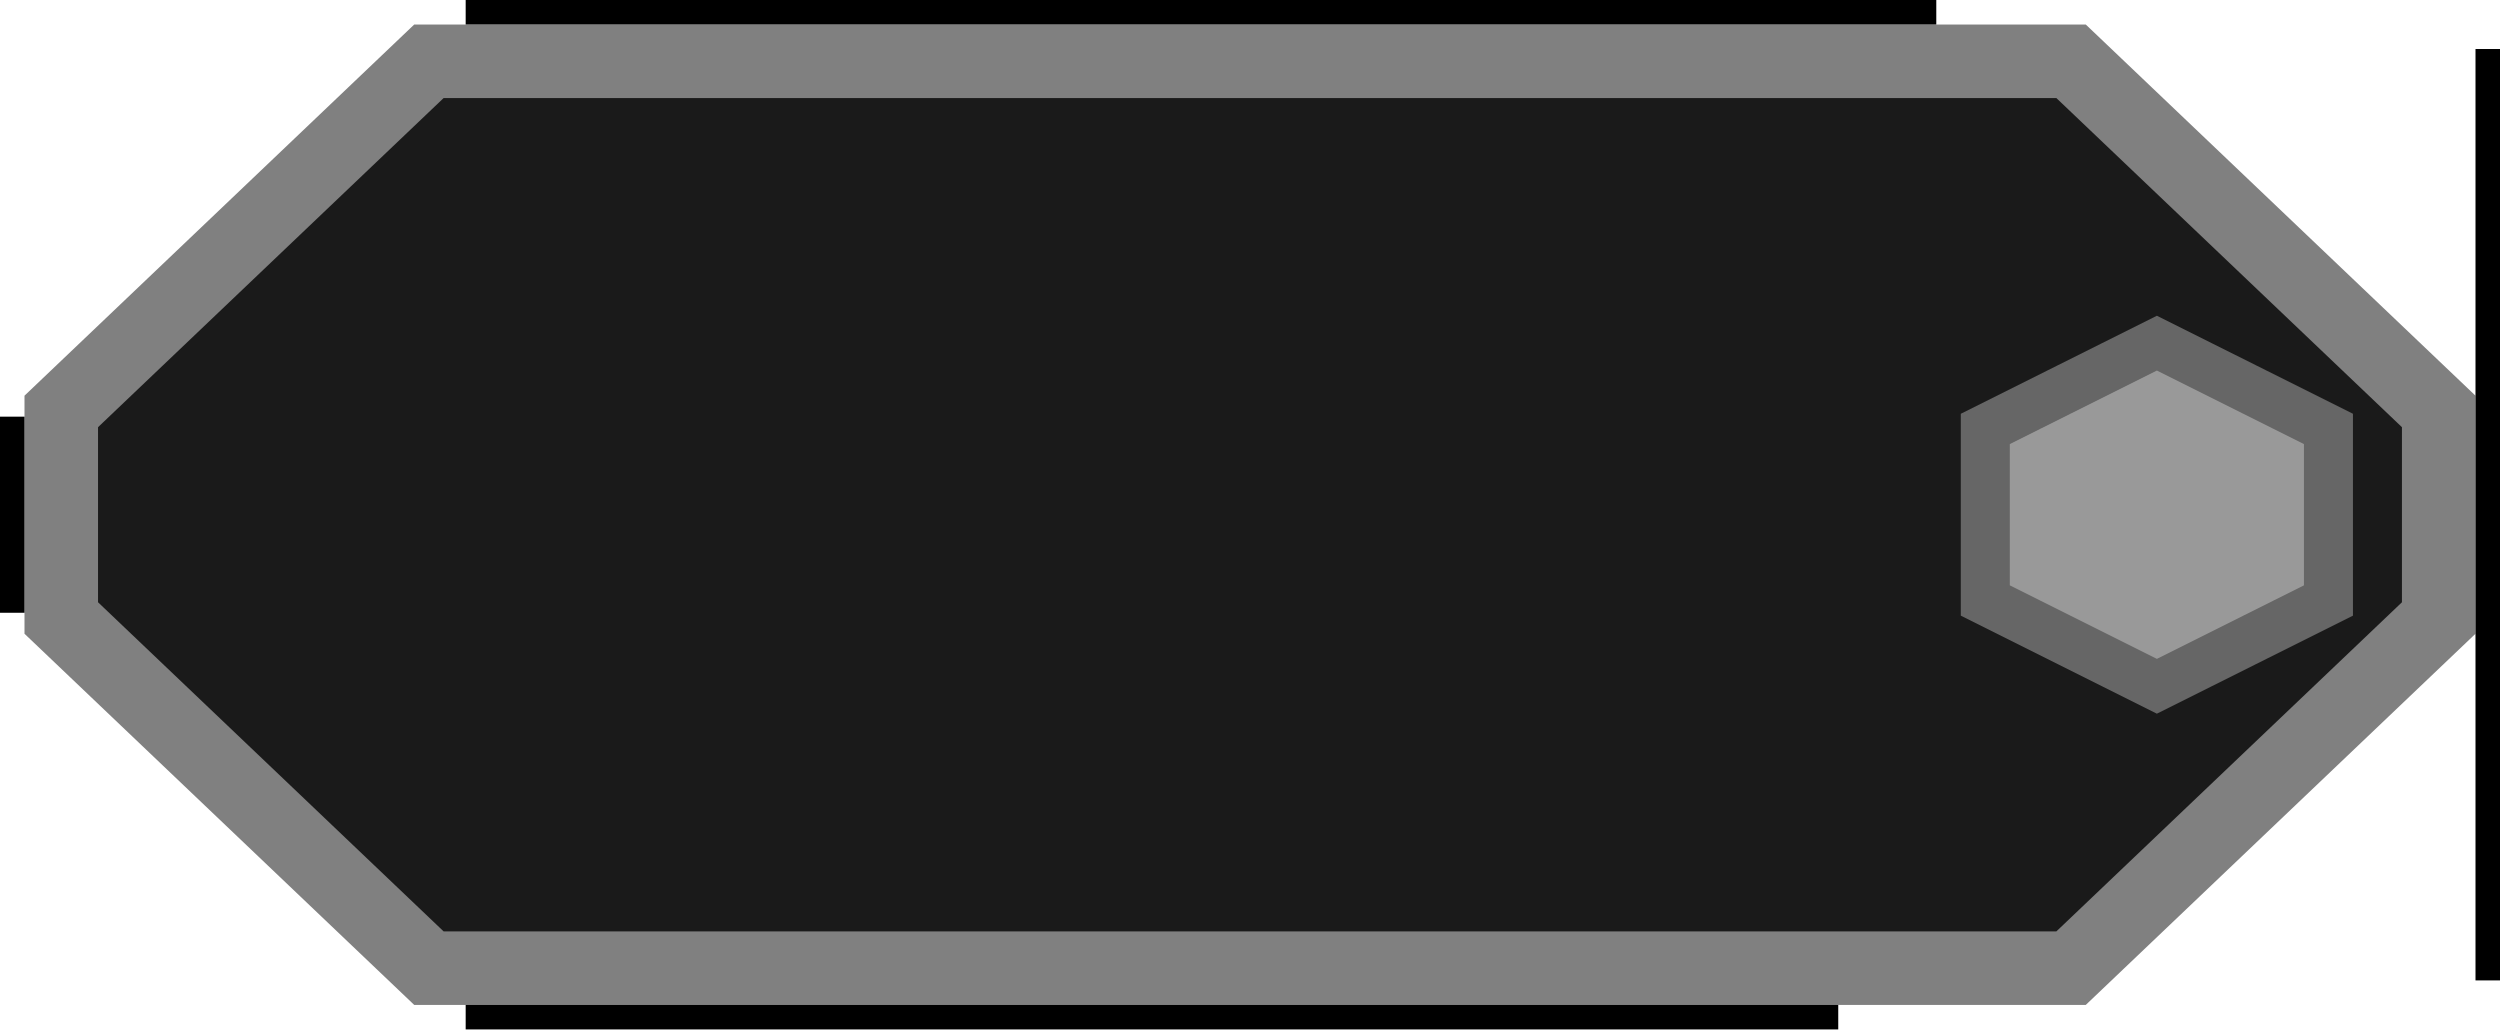
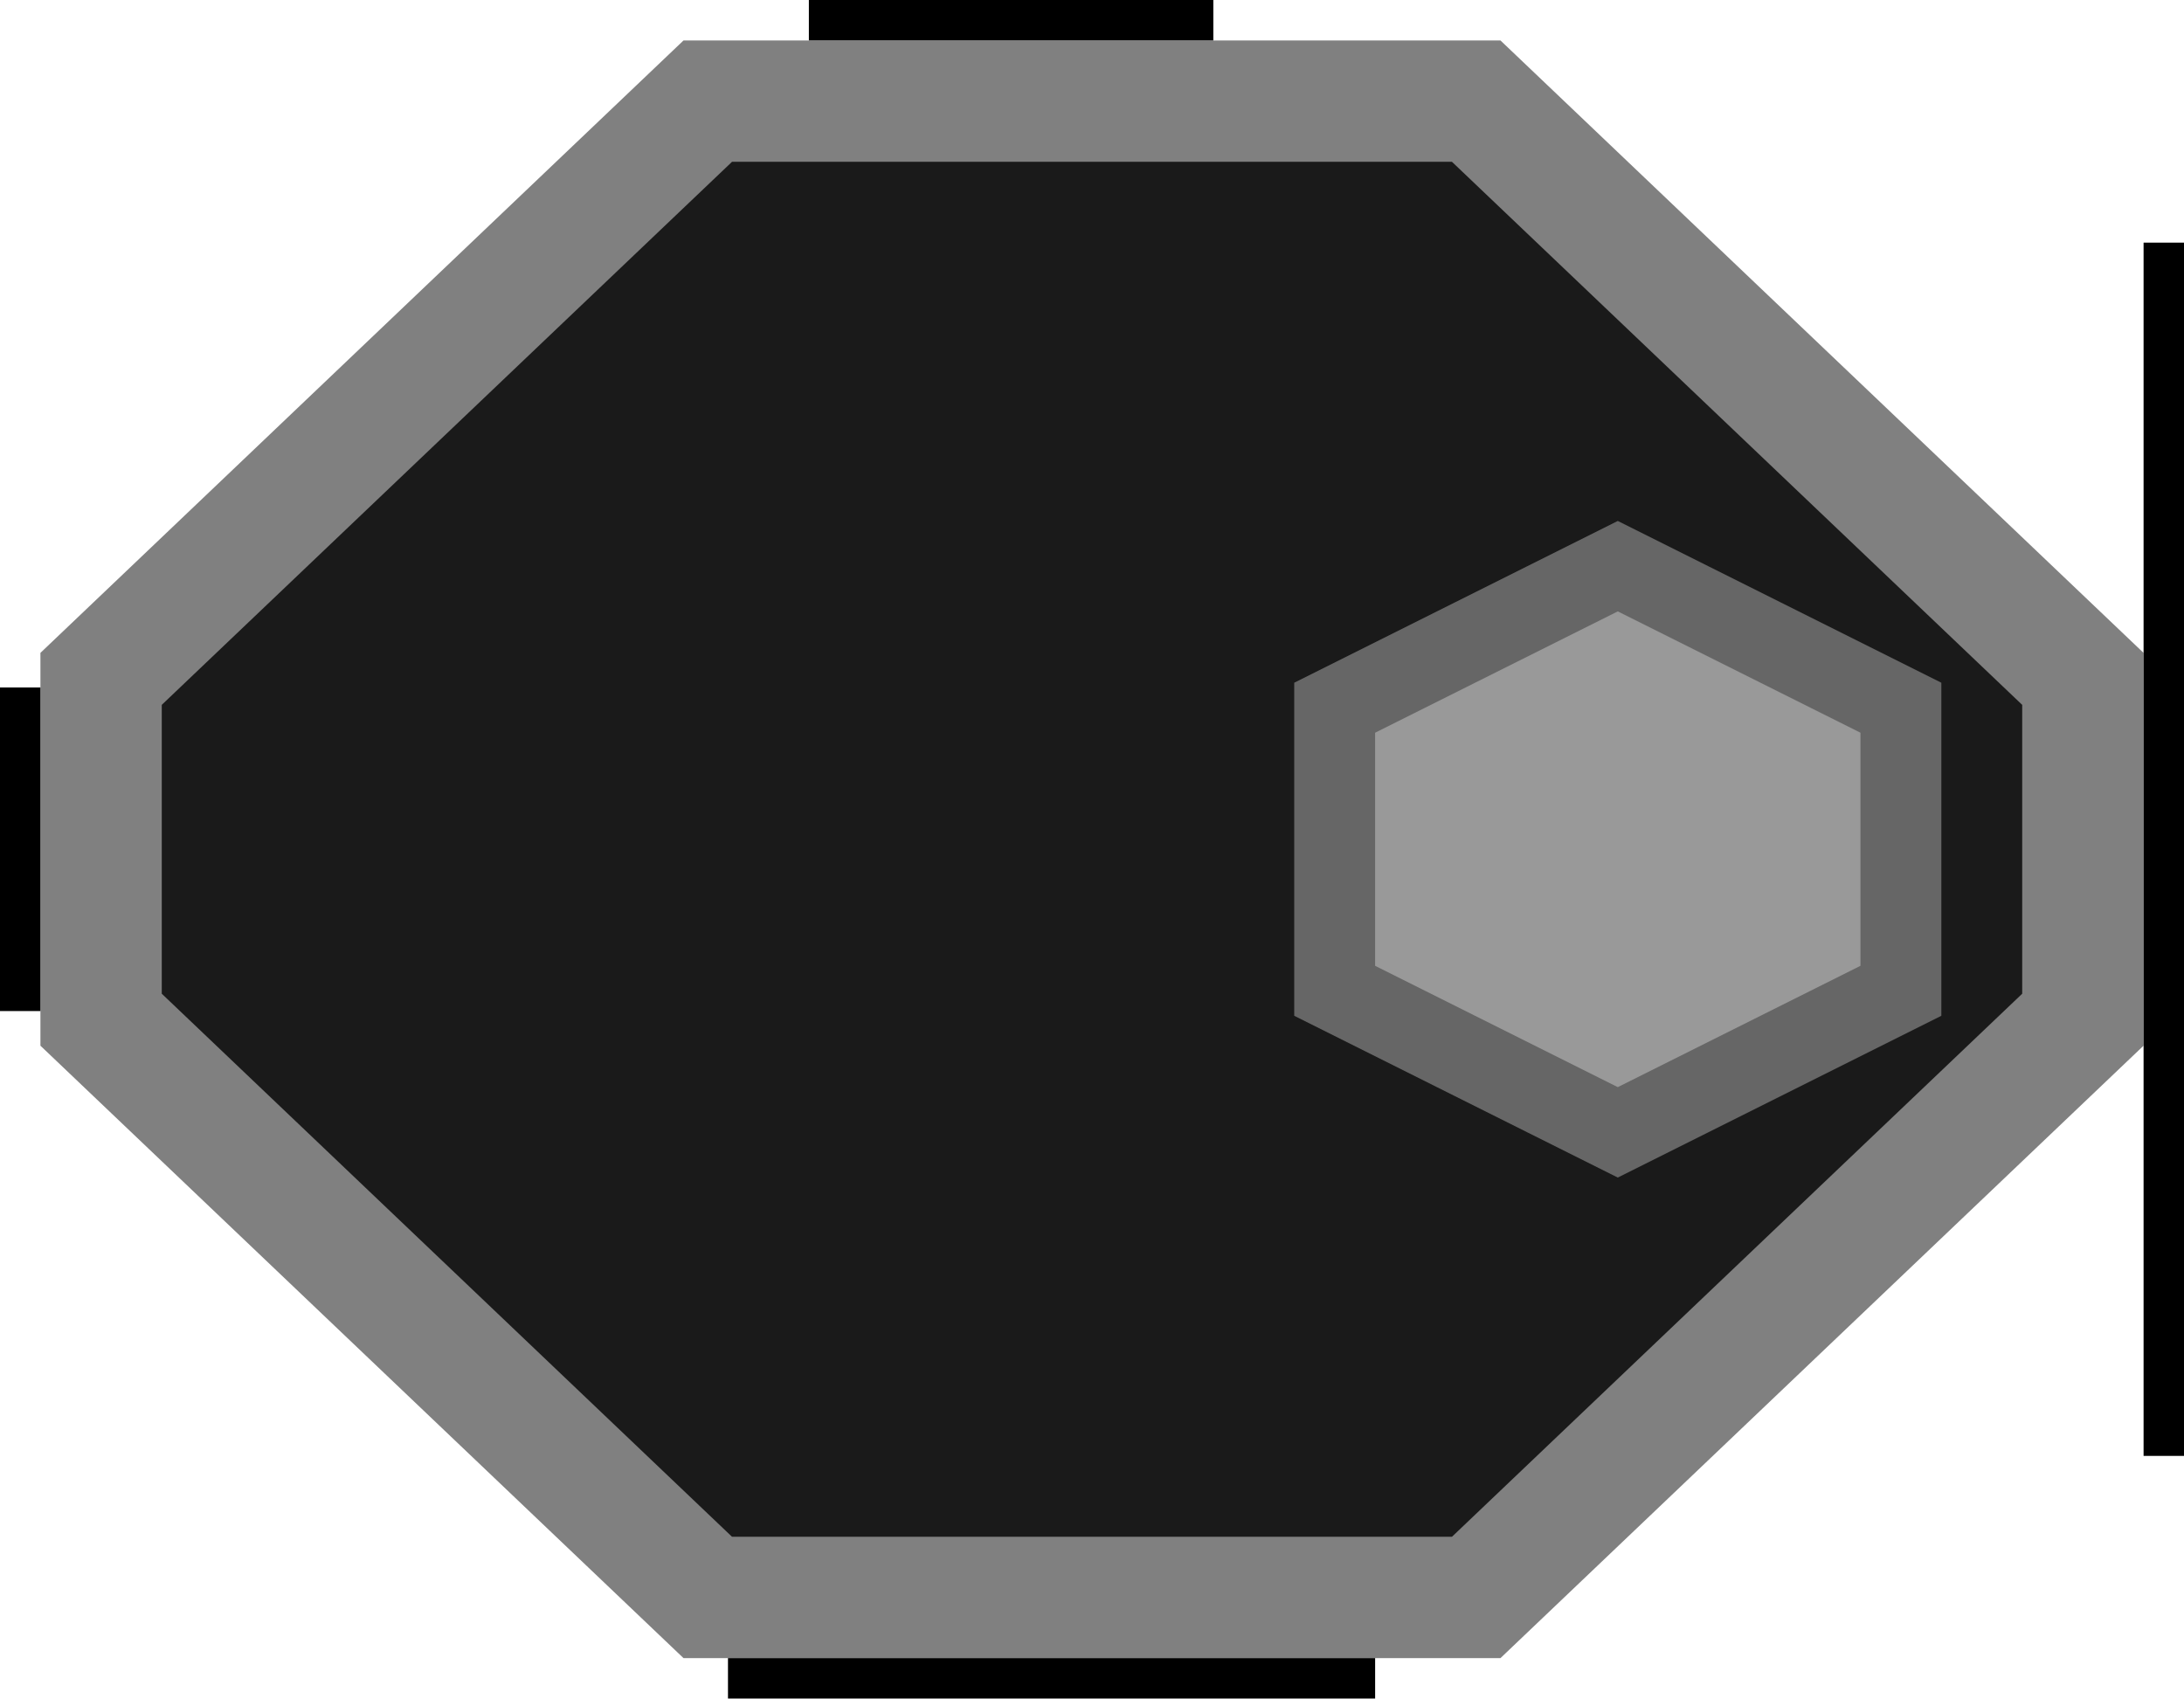
- <svg xmlns="http://www.w3.org/2000/svg" width="102" height="42" id="svg4558" version="1.1">
+ <svg xmlns="http://www.w3.org/2000/svg" width="54" height="42" id="svg4558" version="1.1">
  <defs id="defs4560" />
  <g id="layer1" transform="translate(-190.4284,-467.7193)">
-     <path style="color:#000000;fill:#1a1a1a;fill-opacity:1;fill-rule:nonzero;stroke:#808080;stroke-width:3;stroke-miterlimit:4;stroke-dasharray:none;marker:none;visibility:visible;display:inline;overflow:visible;enable-background:accumulate" d="m 289.928,492.934 -15,14.286 -67,0 -15,-14.286 0,-8.428 15,-14.286 67,0 15,14.286 z" id="rect3755-0-2-0-5-3" />
-     <path style="fill:none;stroke:#000000;stroke-width:1px;stroke-linecap:square;stroke-linejoin:miter;stroke-opacity:1" d="m 209.928,468.219 59.001,0" id="path2983" />
+     <path style="color:#000000;fill:#1a1a1a;fill-opacity:1;fill-rule:nonzero;stroke:#808080;stroke-width:3;stroke-miterlimit:4;stroke-dasharray:none;marker:none;visibility:visible;display:inline;overflow:visible;enable-background:accumulate" d="m 241.928,492.934 -15,14.286 -19,0 -15,-14.286 0,-8.428 15,-14.286 19,0 15,14.286 z" id="rect3755-0-2-0-5-3" />
+     <path style="fill:none;stroke:#000000;stroke-width:1;stroke-linecap:square;stroke-linejoin:miter;stroke-miterlimit:4;stroke-opacity:1;stroke-dasharray:none" d="m 210.928,468.219 9,0" id="path2983" />
    <path style="fill:none;stroke:#000000;stroke-width:1px;stroke-linecap:square;stroke-linejoin:miter;stroke-opacity:1" d="m 190.928,492.22 0,-7.001" id="path2983-3-1" />
-     <path style="fill:none;stroke:#000000;stroke-width:1px;stroke-linecap:square;stroke-linejoin:miter;stroke-opacity:1" d="m 291.929,507.22 0,-37.001" id="path2983-3-1-1" />
-     <g transform="translate(-112.4287,59.92856)" id="layer1-4" style="fill:#999999">
+     <path style="fill:none;stroke:#000000;stroke-width:1px;stroke-linecap:square;stroke-linejoin:miter;stroke-opacity:1" d="m 243.929,503.22 0,-29.001" id="path2983-3-1-1" />
+     <g transform="translate(-160.4287,59.92856)" id="layer1-4" style="fill:#999999">
      <g id="g4620" transform="translate(-61.78869,-607.9942)" style="fill:#999999">
        <path style="color:#000000;fill:#999999;stroke:#666666;stroke-width:2;stroke-miterlimit:4;stroke-dasharray:none;marker:none;visibility:visible;display:inline;overflow:visible;enable-background:accumulate" d="m 445.646,1033.285 7,-3.5 7,3.5 0,7 -7,3.5 -7,-3.5 z" id="rect3750-0-3-0-3-1" />
      </g>
    </g>
-     <path style="fill:none;stroke:#000000;stroke-width:1px;stroke-linecap:square;stroke-linejoin:miter;stroke-opacity:1" d="m 209.928,509.22 55.001,0" id="path2983-0" />
+     <path style="fill:none;stroke:#000000;stroke-width:1px;stroke-linecap:square;stroke-linejoin:miter;stroke-opacity:1" d="m 208.928,509.22 15.001,0" id="path2983-0" />
  </g>
</svg>
